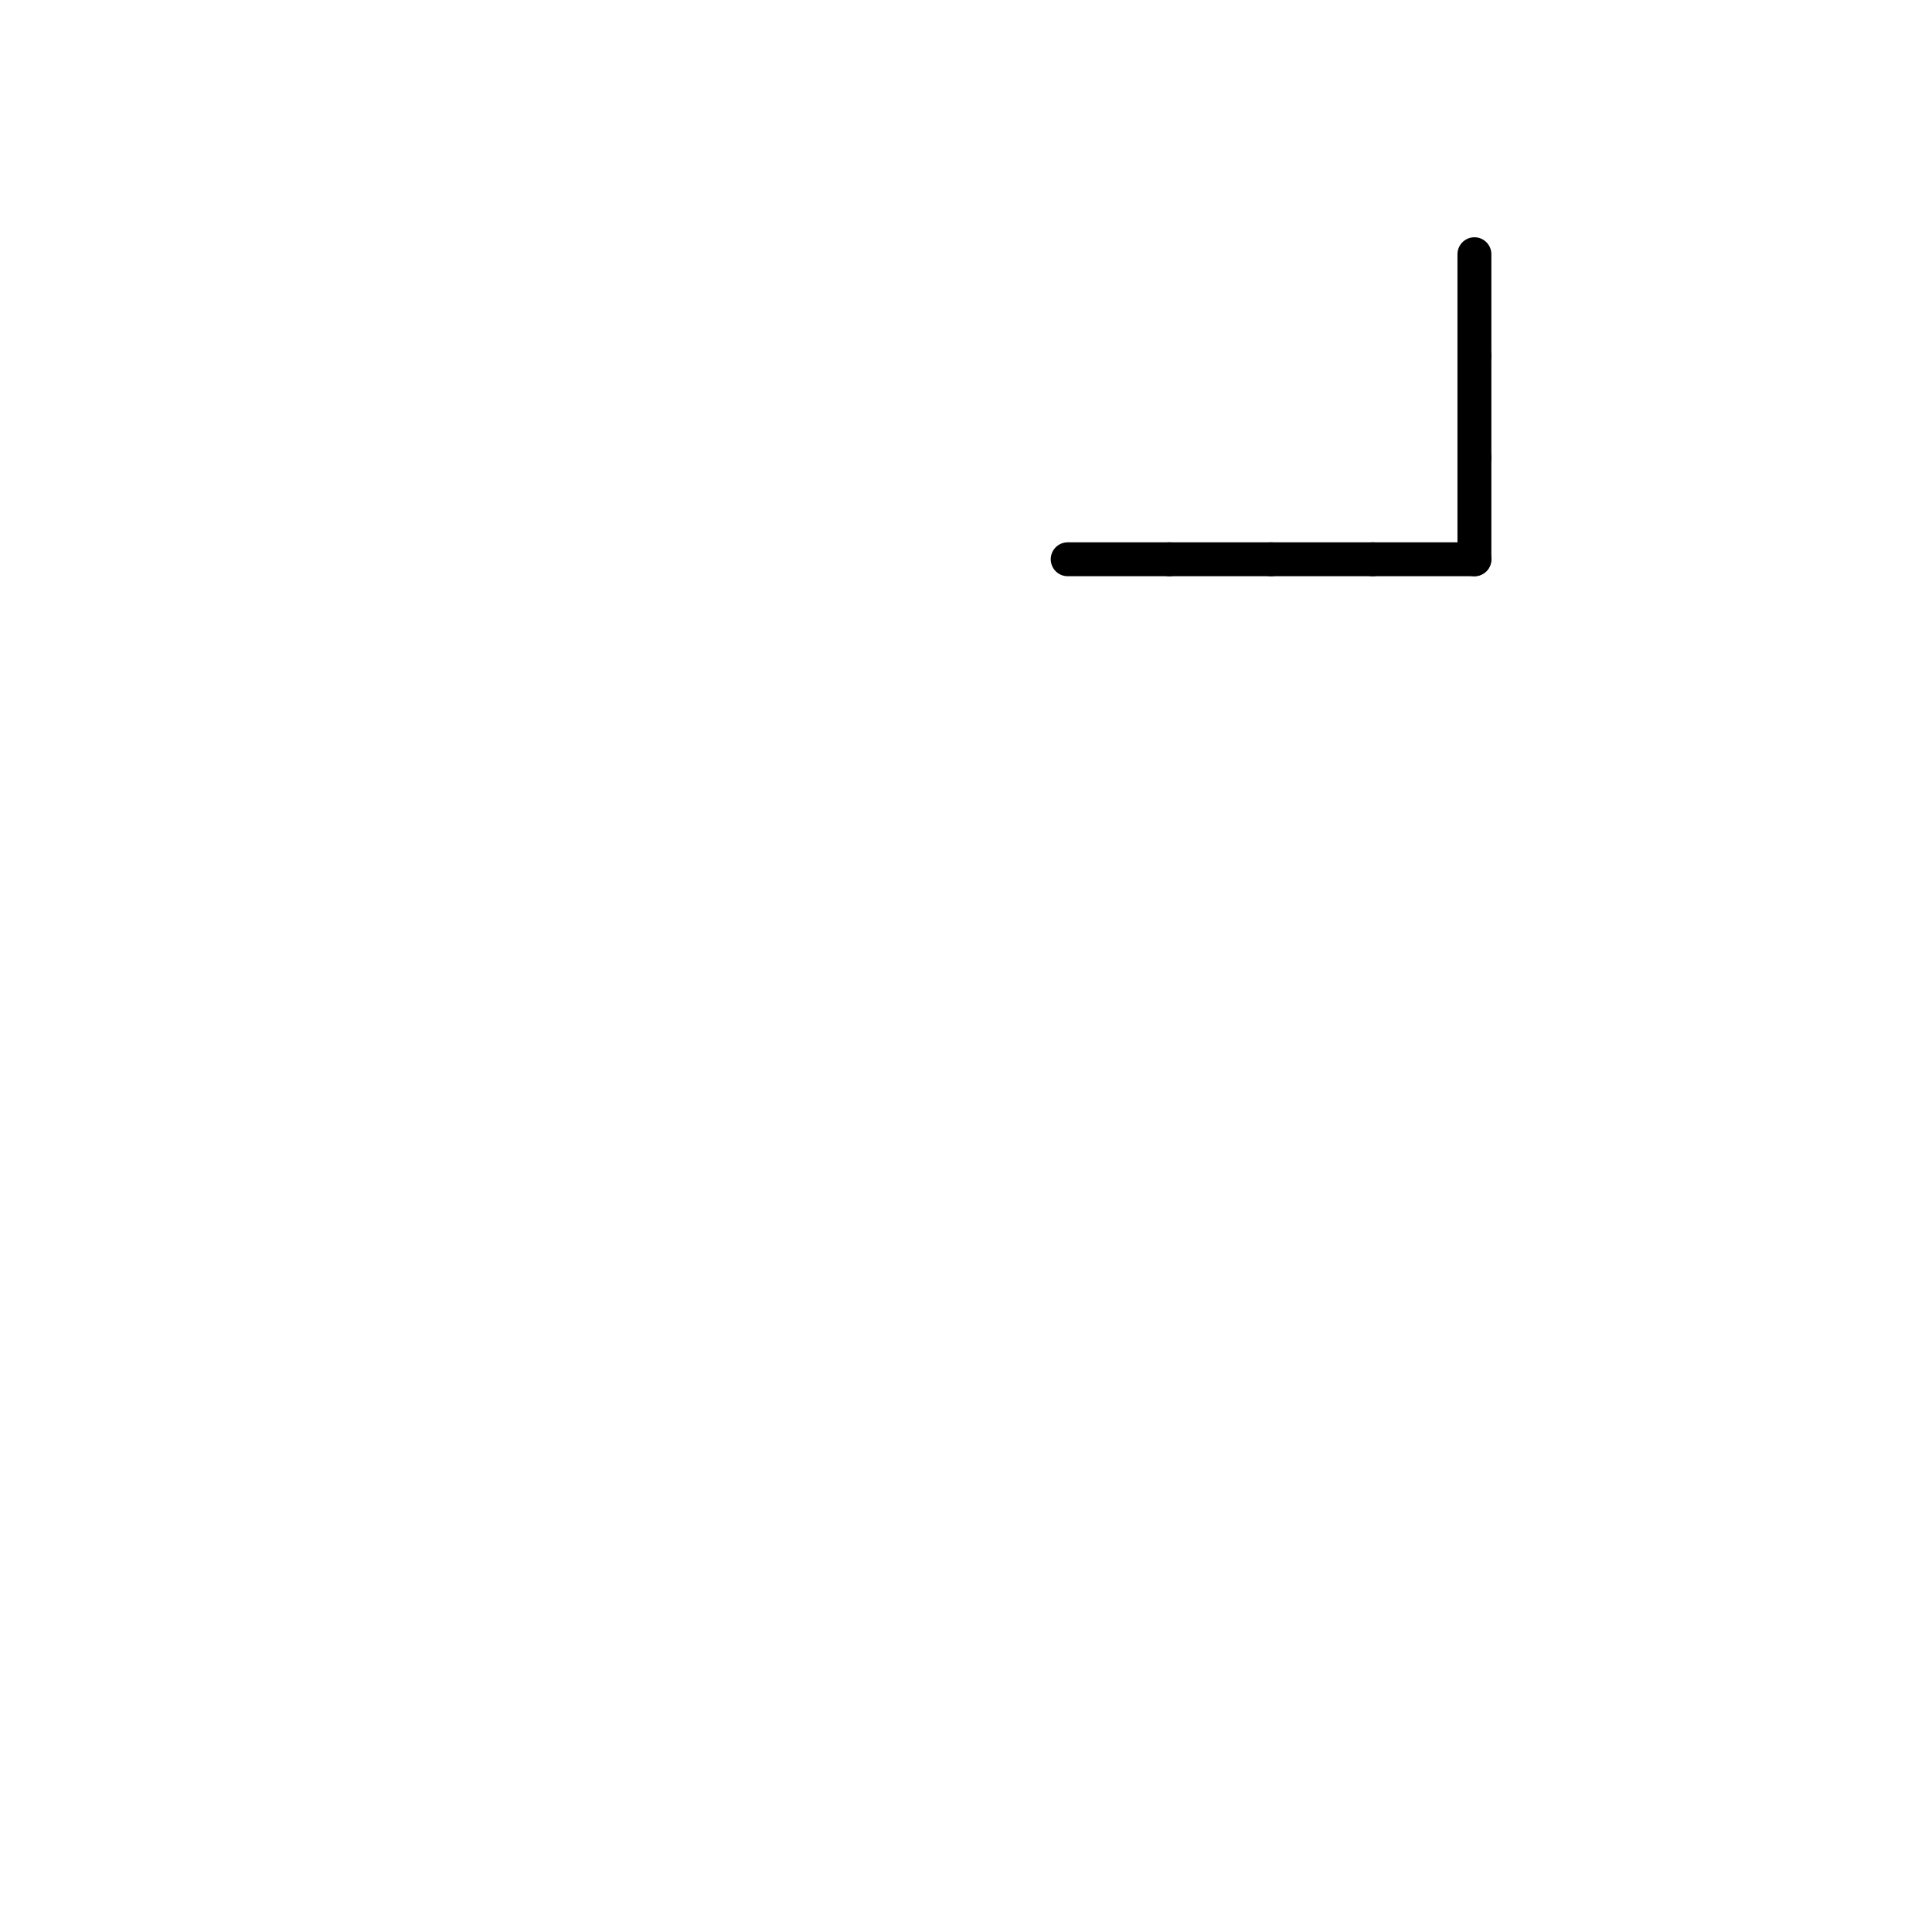
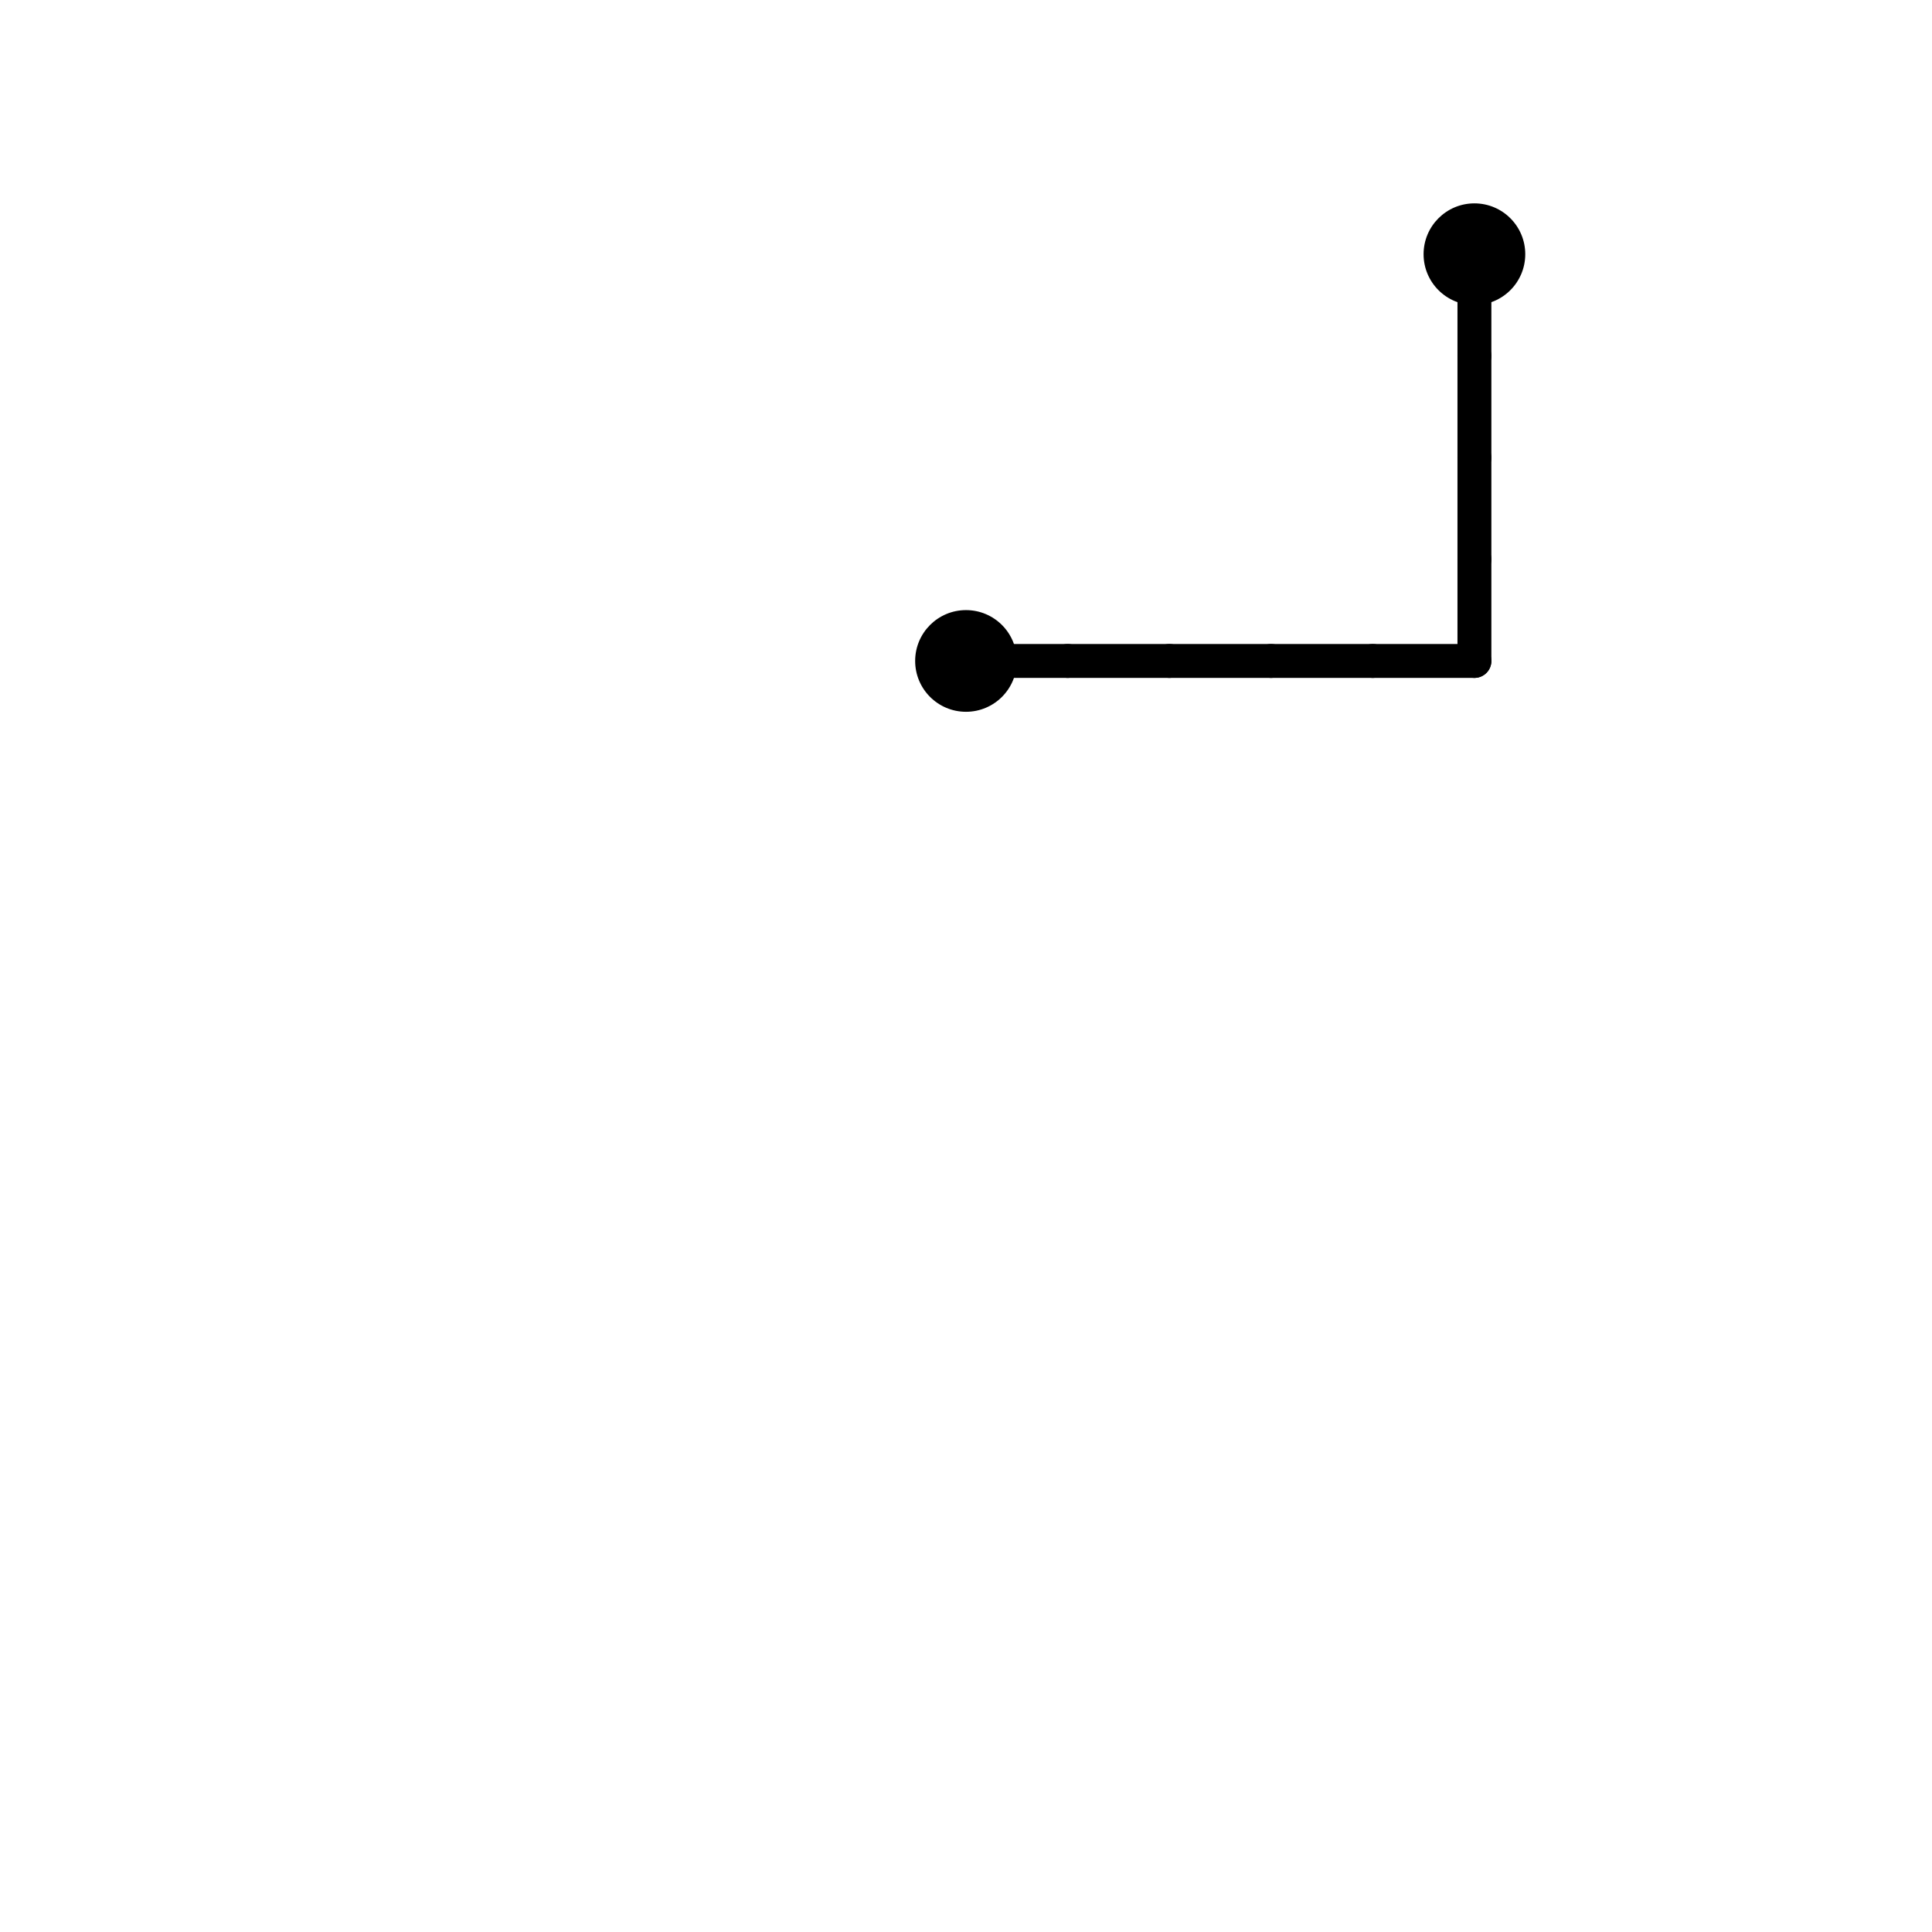
<svg xmlns="http://www.w3.org/2000/svg" width="570" height="570" viewBox="15 15 570 570">
  <defs>
</defs>
  <path d="M450,90 L450,120" stroke="black" stroke-width="10" stroke-linecap="round" />
  <path d="M450,120 L450,150" stroke="black" stroke-width="10" stroke-linecap="round" />
  <path d="M450,150 L450,180" stroke="black" stroke-width="10" stroke-linecap="round" />
-   <path d="M450,180 L420,180" stroke="black" stroke-width="10" stroke-linecap="round" />
-   <path d="M420,180 L390,180" stroke="black" stroke-width="10" stroke-linecap="round" />
-   <path d="M390,180 L360,180" stroke="black" stroke-width="10" stroke-linecap="round" />
-   <path d="M360,180 L330,180" stroke="black" stroke-width="10" stroke-linecap="round" />
+   <path d="M450,180 L450,210" stroke="black" stroke-width="10" stroke-linecap="round" />
+   <path d="M450,210 L420,210" stroke="black" stroke-width="10" stroke-linecap="round" />
+   <path d="M420,210 L390,210" stroke="black" stroke-width="10" stroke-linecap="round" />
+   <path d="M390,210 L360,210" stroke="black" stroke-width="10" stroke-linecap="round" />
+   <path d="M360,210 L330,210" stroke="black" stroke-width="10" stroke-linecap="round" />
+   <path d="M330,210 L300,210" stroke="black" stroke-width="10" stroke-linecap="round" />
+   <circle cx="450" cy="90" r="15" fill="black" />
+   <circle cx="300" cy="210" r="15" fill="black" />
</svg>
